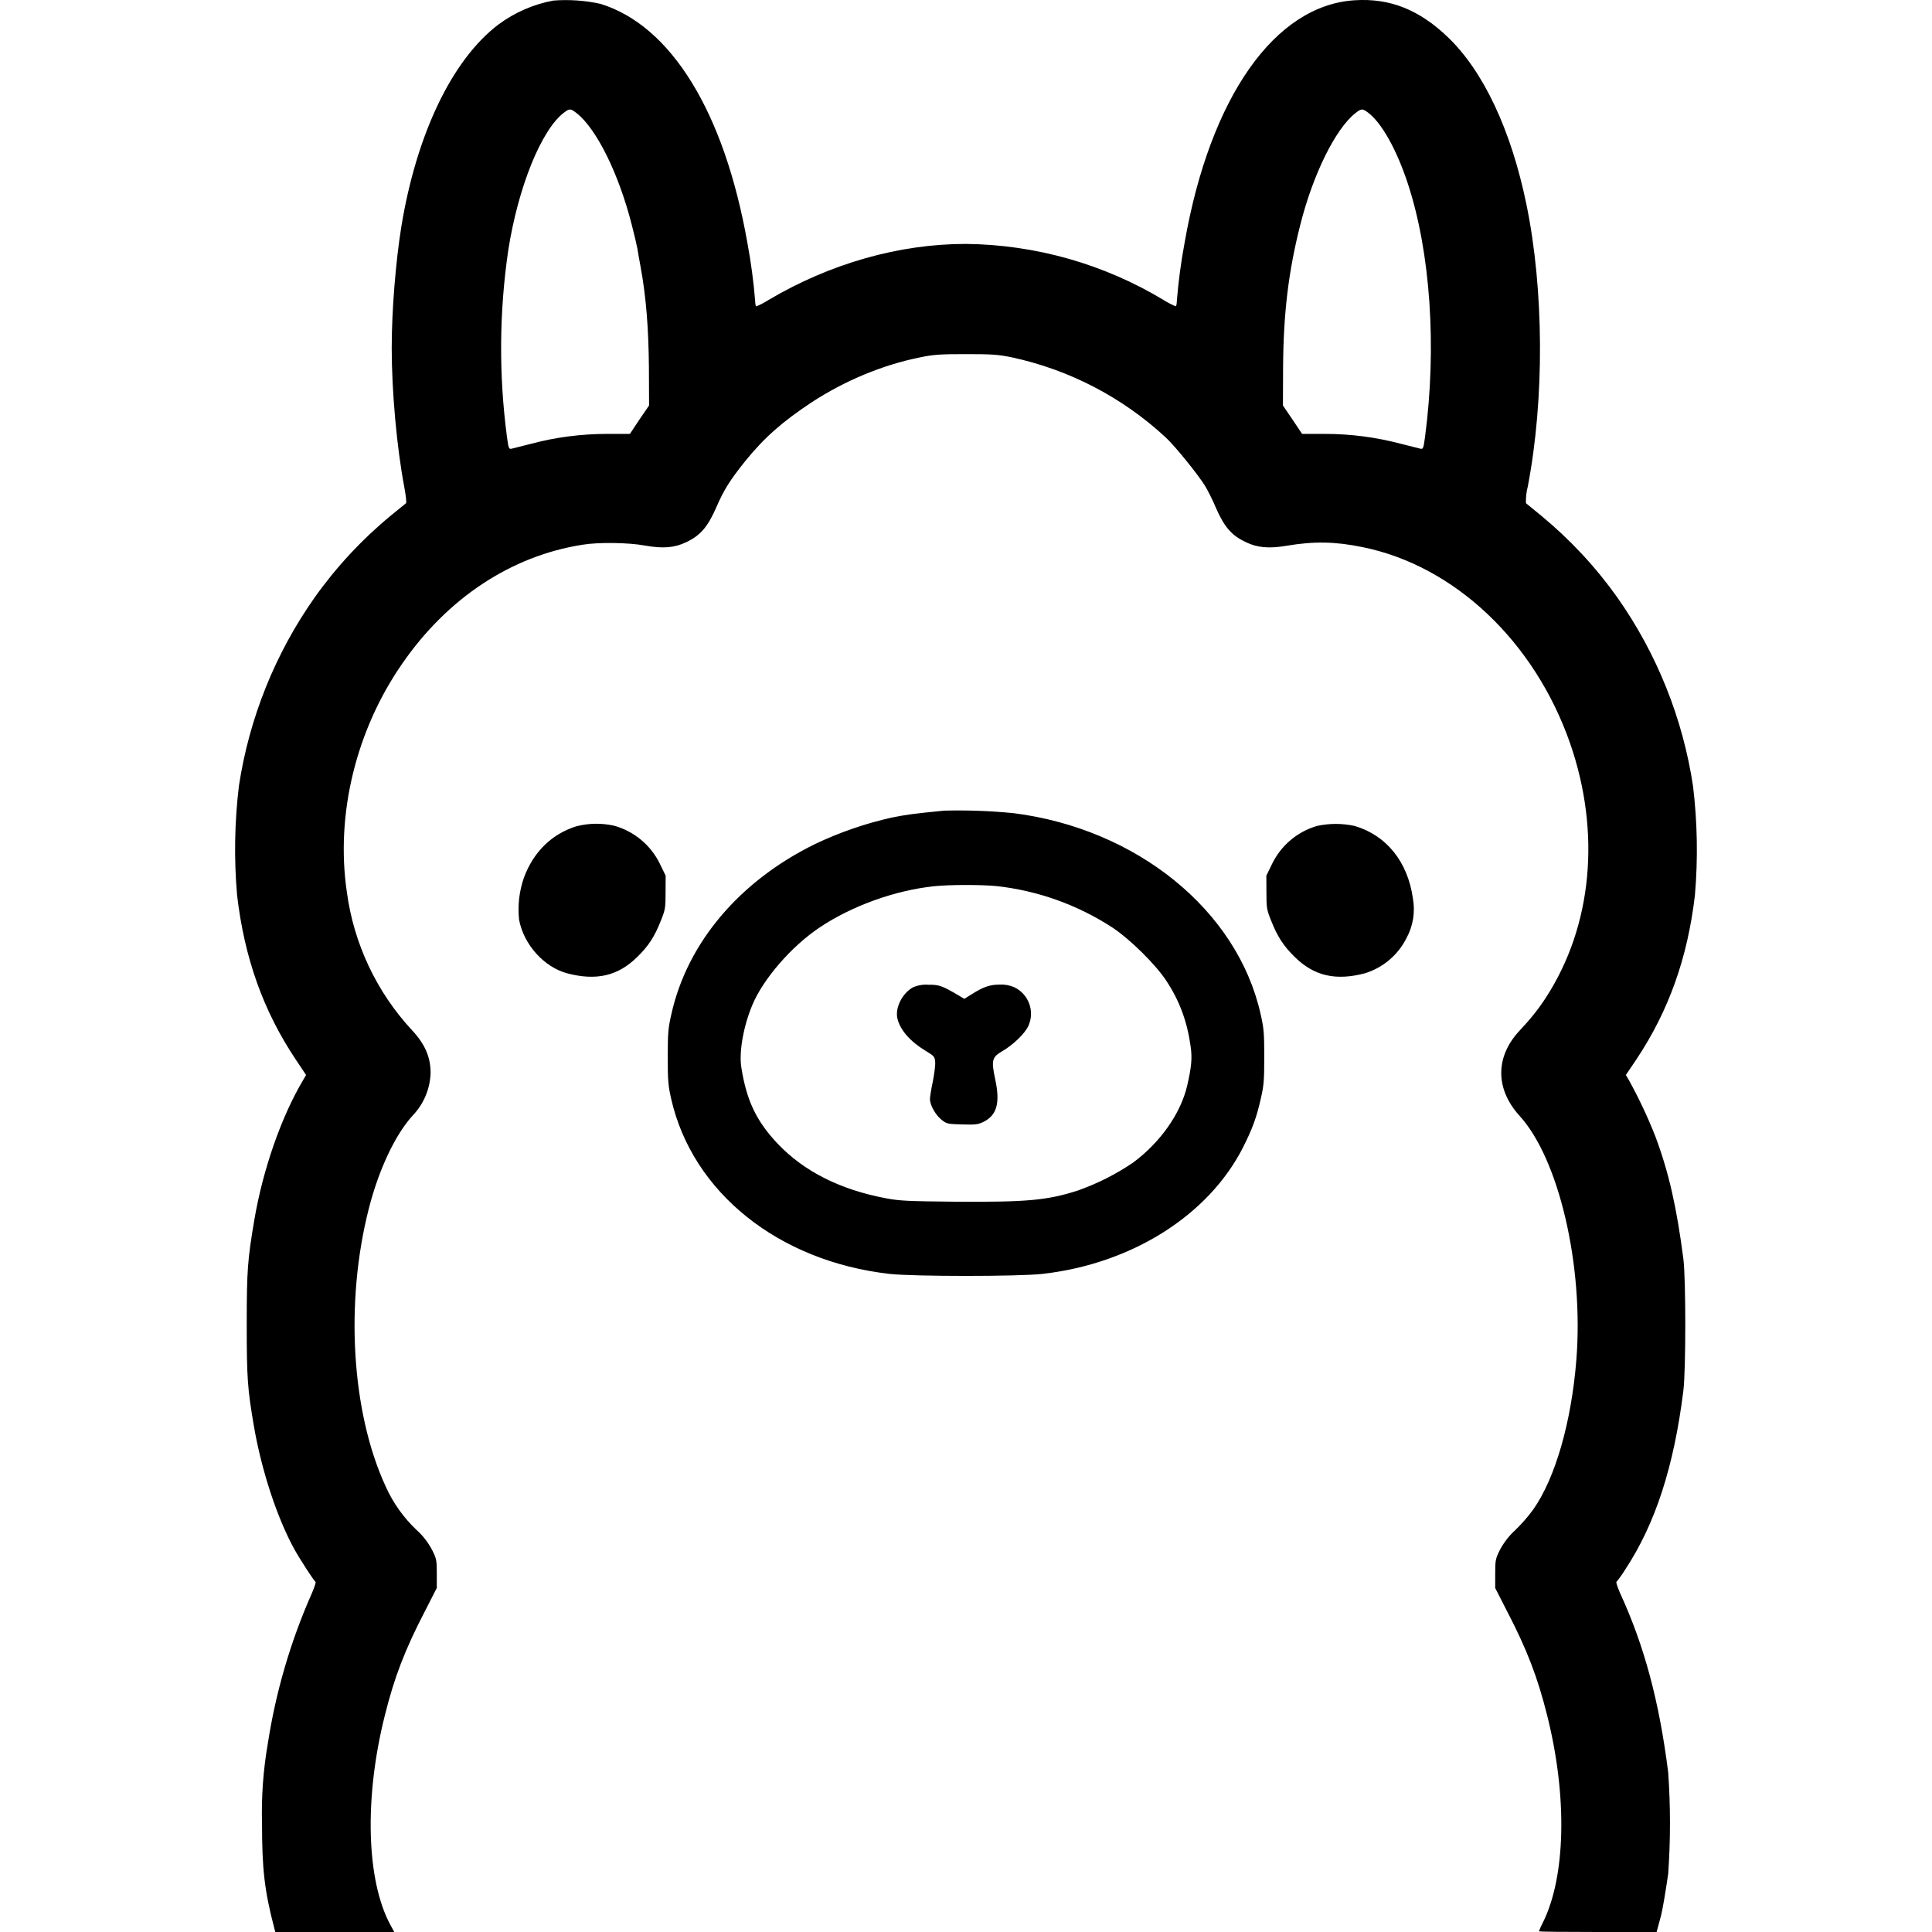
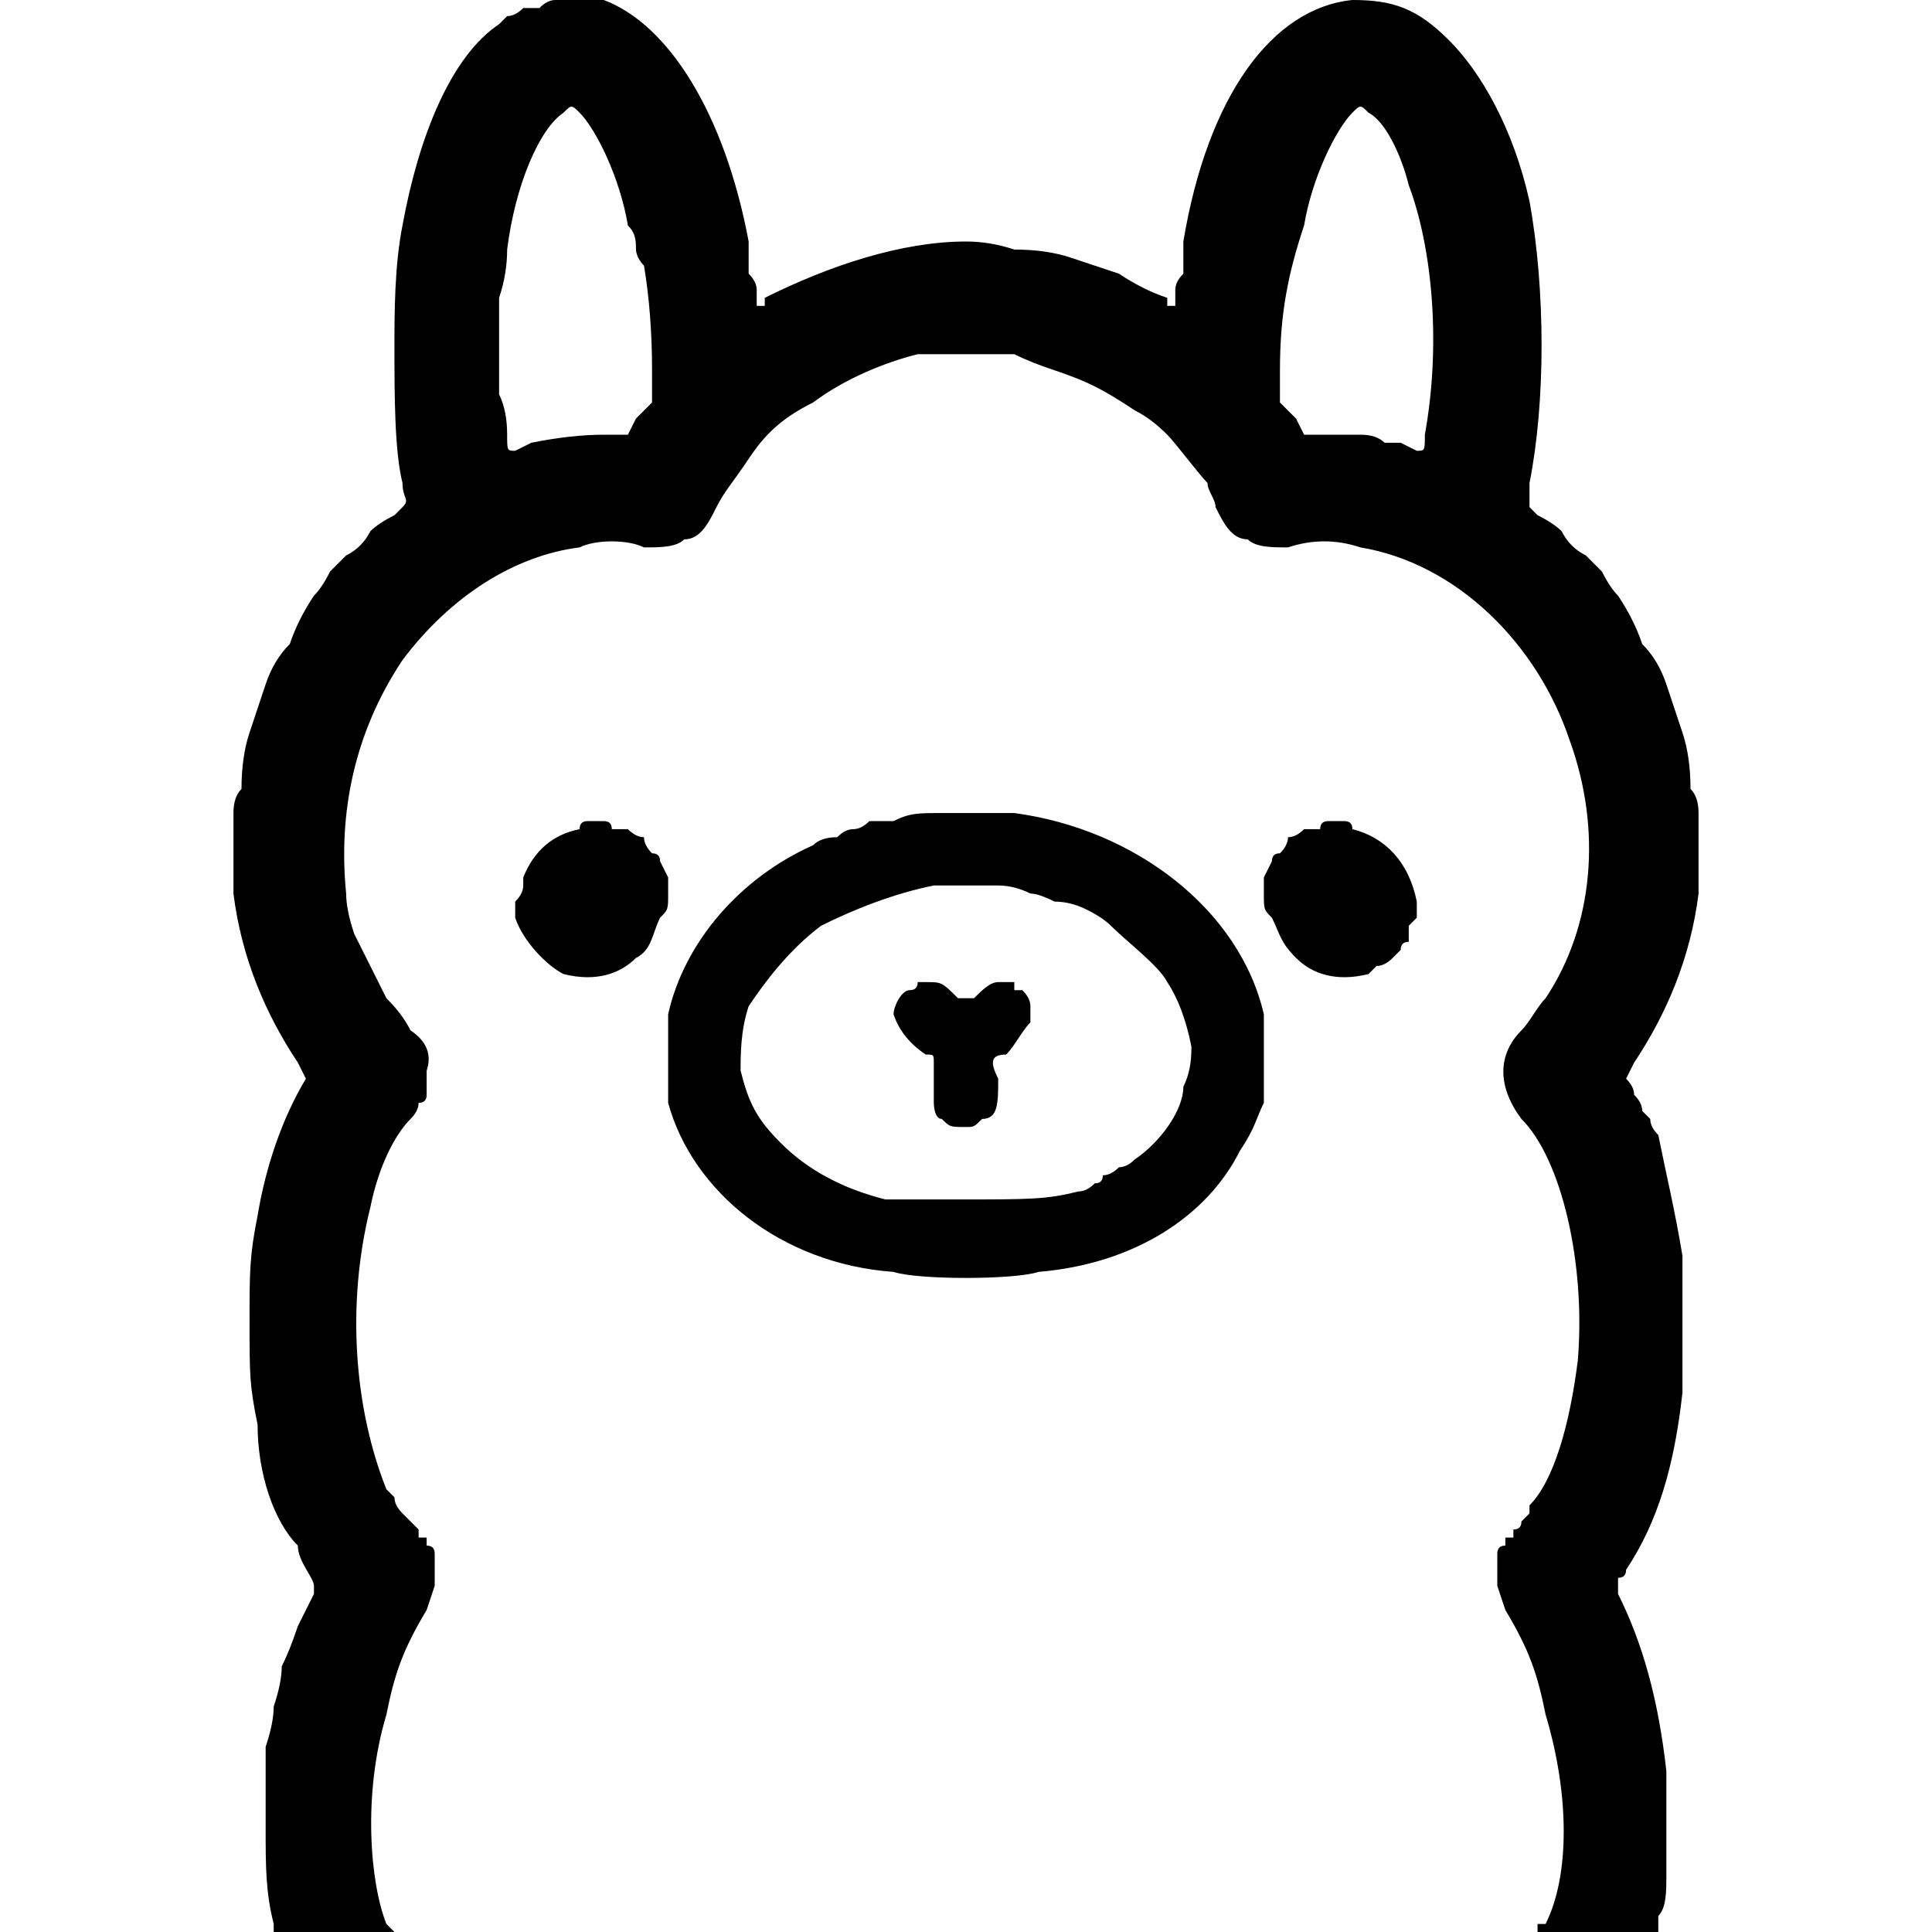
- <svg xmlns="http://www.w3.org/2000/svg" width="24" height="24" viewBox="0 0 24 24">
-   <path fill="currentColor" d="M16.361 10.26a.9.9 0 0 0-.558.47l-.072.148l.001.207c0 .193.004.217.059.353c.076.193.152.312.291.448c.24.238.51.3.872.205a.86.86 0 0 0 .517-.436a.75.75 0 0 0 .08-.498c-.064-.453-.33-.782-.724-.897a1.1 1.1 0 0 0-.466 0m-9.203.005c-.305.096-.533.32-.65.639a1.2 1.2 0 0 0-.06.52c.057.309.31.59.598.667c.362.095.632.033.872-.205c.14-.136.215-.255.291-.448c.055-.136.059-.16.059-.353l.001-.207l-.072-.148a.9.9 0 0 0-.565-.472a1 1 0 0 0-.474.007m4.184 2c-.131.071-.223.25-.195.383c.031.143.157.288.353.407c.105.063.112.072.117.136c.004.038-.01.146-.029.243c-.02.094-.036.194-.036.222c.002.074.07.195.143.253c.064.052.076.054.255.059c.164.005.198.001.264-.03c.169-.082.212-.234.15-.525c-.052-.243-.042-.28.087-.355c.137-.08.281-.219.324-.314a.365.365 0 0 0-.175-.48a.4.4 0 0 0-.181-.033c-.126 0-.207.03-.355.124l-.085.053l-.053-.032c-.219-.13-.259-.145-.391-.143a.4.4 0 0 0-.193.032m.39-2.195c-.373.036-.475.05-.654.086a4.5 4.5 0 0 0-.951.328c-.94.46-1.589 1.226-1.787 2.114c-.04.176-.045.234-.045.53c0 .294.005.357.043.524c.264 1.16 1.332 2.017 2.714 2.173c.3.033 1.596.033 1.896 0c1.11-.125 2.064-.727 2.493-1.571c.114-.226.169-.372.22-.602c.039-.167.044-.23.044-.523c0-.297-.005-.355-.045-.531c-.288-1.29-1.539-2.304-3.072-2.497a7 7 0 0 0-.855-.031zm.645.937a3.3 3.3 0 0 1 1.44.514c.223.148.537.458.671.662c.166.251.26.508.303.82c.02.143.01.251-.043.482c-.08.345-.332.705-.672.957a3 3 0 0 1-.689.348c-.382.122-.632.144-1.525.138c-.582-.006-.686-.01-.853-.042q-.856-.16-1.35-.68c-.264-.28-.385-.535-.45-.946c-.03-.192.025-.509.137-.776c.136-.326.488-.73.836-.963c.403-.269.934-.46 1.422-.512c.187-.02.586-.02.773-.002m-5.503-11a1.65 1.65 0 0 0-.683.298C5.617.74 5.173 1.666 4.985 2.819c-.07.436-.119 1.04-.119 1.503c0 .544.064 1.24.155 1.721c.02.107.031.202.023.208l-.187.152a5.3 5.3 0 0 0-.949 1.02a5.5 5.5 0 0 0-.94 2.339a6.6 6.6 0 0 0-.023 1.357c.091.78.325 1.438.727 2.04l.13.195l-.037.064c-.269.452-.498 1.105-.605 1.732c-.084.496-.095.629-.095 1.294c0 .67.009.803.088 1.266c.095.555.288 1.143.503 1.534c.071.128.243.393.264.407c.007.003-.014.067-.046.141a7.4 7.4 0 0 0-.548 1.873a5 5 0 0 0-.071.991c0 .56.031.832.148 1.279L3.42 24h1.478l-.05-.091c-.297-.552-.325-1.575-.068-2.597c.117-.472.25-.819.498-1.296l.148-.29v-.177c0-.165-.003-.184-.057-.293a.9.9 0 0 0-.194-.25a1.7 1.7 0 0 1-.385-.543c-.424-.92-.506-2.286-.208-3.451c.124-.486.329-.918.544-1.154a.8.8 0 0 0 .223-.531c0-.195-.07-.355-.224-.522a3.14 3.14 0 0 1-.817-1.729c-.14-.96.114-2.005.69-2.834c.563-.814 1.353-1.336 2.237-1.475c.199-.033.57-.028.776.01c.226.04.367.028.512-.041c.179-.085.268-.19.374-.431c.093-.215.165-.333.36-.576c.234-.29.46-.489.822-.729c.413-.27.884-.467 1.352-.561c.17-.035.25-.04.569-.04s.398.005.569.04a4.07 4.07 0 0 1 1.914.997c.117.109.398.457.488.602c.034.057.095.177.132.267c.105.241.195.346.374.43c.14.068.286.082.503.045c.343-.058.607-.053.943.016c1.144.23 2.14 1.173 2.581 2.437c.385 1.108.276 2.267-.296 3.153c-.097.15-.193.27-.333.419c-.301.322-.301.722-.001 1.053c.493.539.801 1.866.708 3.036c-.062.772-.26 1.463-.533 1.854a2 2 0 0 1-.224.258a.9.9 0 0 0-.194.25c-.054.109-.057.128-.057.293v.178l.148.29c.248.476.38.823.498 1.295c.253 1.008.231 2.01-.059 2.581a1 1 0 0 0-.044.098c0 .006.329.009.732.009h.73l.02-.074l.036-.134c.019-.076.057-.3.088-.516a9 9 0 0 0 0-1.258c-.11-.875-.295-1.57-.597-2.226c-.032-.074-.053-.138-.046-.141a1.4 1.4 0 0 0 .108-.152c.376-.569.607-1.284.724-2.228c.031-.26.031-1.378 0-1.628c-.083-.645-.182-1.082-.348-1.525a6 6 0 0 0-.329-.7l-.038-.064l.131-.194c.402-.604.636-1.262.727-2.04a6.6 6.6 0 0 0-.024-1.358a5.5 5.5 0 0 0-.939-2.339a5.3 5.3 0 0 0-.95-1.02l-.186-.152a.7.7 0 0 1 .023-.208c.208-1.087.201-2.443-.017-3.503c-.19-.924-.535-1.658-.98-2.082c-.354-.338-.716-.482-1.15-.455c-.996.059-1.8 1.205-2.116 3.01a7 7 0 0 0-.097.726c0 .036-.007.066-.015.066a1 1 0 0 1-.149-.078A4.86 4.86 0 0 0 12 3.03c-.832 0-1.687.243-2.456.698a1 1 0 0 1-.148.078c-.008 0-.015-.03-.015-.066a7 7 0 0 0-.097-.725C8.997 1.392 8.337.319 7.46.048a2 2 0 0 0-.585-.041Zm.293 1.402c.248.197.523.759.682 1.388c.03.113.06.244.069.292c.007.047.026.152.041.233c.067.365.098.76.102 1.24l.002.475l-.12.175l-.118.178h-.278c-.324 0-.646.041-.954.124l-.238.06c-.033.007-.038-.003-.057-.144a8.4 8.4 0 0 1 .016-2.323c.124-.788.413-1.501.696-1.711c.067-.05.079-.049.157.013m9.825-.012c.17.126.358.46.498.888c.28.854.36 2.028.212 3.145c-.019.14-.024.151-.057.144l-.238-.06a3.7 3.7 0 0 0-.954-.124h-.278l-.119-.178l-.119-.175l.002-.474c.004-.669.066-1.19.214-1.772c.157-.623.434-1.185.68-1.382c.078-.062.09-.063.159-.012" />
+ <svg xmlns="http://www.w3.org/2000/svg" version="1.2" viewBox="0 0 24 24" width="24" height="24">
+   <style />
+   <path d="m6.9 0q-0.1 0-0.2 0.1-0.1 0-0.2 0-0.1 0.1-0.2 0.1 0 0-0.1 0.1c-0.6 0.4-1 1.4-1.2 2.5-0.1 0.5-0.1 1.1-0.1 1.5 0 0.6 0 1.3 0.1 1.7 0 0.2 0.1 0.2 0 0.3l-0.1 0.1q-0.2 0.1-0.3 0.2-0.1 0.2-0.3 0.3-0.1 0.1-0.2 0.2-0.1 0.2-0.2 0.3-0.2 0.3-0.3 0.6-0.2 0.2-0.3 0.5-0.1 0.3-0.2 0.6-0.1 0.3-0.1 0.7-0.1 0.1-0.1 0.3 0 0.2 0 0.3 0 0.2 0 0.4 0 0.1 0 0.3c0.1 0.8 0.4 1.5 0.8 2.1l0.1 0.2c-0.3 0.5-0.5 1.1-0.6 1.7-0.1 0.5-0.1 0.7-0.1 1.3 0 0.7 0 0.8 0.1 1.3 0 0.6 0.2 1.2 0.5 1.5 0 0.2 0.2 0.4 0.2 0.5q0 0 0 0.1-0.1 0.2-0.2 0.4-0.1 0.3-0.2 0.5 0 0.2-0.1 0.5 0 0.2-0.1 0.5 0 0.1 0 0.2 0 0.1 0 0.3 0 0.1 0 0.2 0 0.1 0 0.3c0 0.5 0 0.8 0.1 1.2v0.1h1.5l-0.1-0.1c-0.2-0.5-0.3-1.6 0-2.6 0.1-0.5 0.2-0.8 0.5-1.3l0.1-0.3v-0.2c0-0.1 0-0.1 0-0.2q0-0.1-0.1-0.1 0 0 0-0.1 0 0-0.1 0 0-0.1 0-0.1-0.1-0.1-0.1-0.1-0.1-0.1-0.1-0.1-0.1-0.1-0.1-0.2-0.1-0.1-0.1-0.1c-0.4-1-0.5-2.3-0.2-3.5 0.1-0.5 0.3-0.9 0.5-1.1q0.1-0.1 0.1-0.2 0.1 0 0.1-0.1 0-0.1 0-0.1 0-0.1 0-0.2 0.1-0.3-0.2-0.5-0.1-0.2-0.3-0.4-0.1-0.2-0.2-0.4-0.1-0.2-0.2-0.4-0.1-0.3-0.1-0.5c-0.1-1 0.1-2 0.7-2.9 0.6-0.8 1.4-1.3 2.2-1.4 0.2-0.1 0.6-0.1 0.8 0 0.2 0 0.4 0 0.5-0.1 0.2 0 0.3-0.2 0.4-0.4 0.1-0.2 0.2-0.3 0.4-0.6 0.2-0.3 0.4-0.5 0.8-0.7 0.4-0.3 0.9-0.5 1.3-0.6 0.2 0 0.3 0 0.6 0 0.3 0 0.4 0 0.6 0q0.2 0.1 0.5 0.2 0.3 0.1 0.5 0.2 0.2 0.1 0.5 0.3 0.2 0.1 0.4 0.3c0.1 0.1 0.4 0.5 0.5 0.6 0 0.1 0.1 0.2 0.1 0.3 0.1 0.2 0.2 0.4 0.4 0.4 0.1 0.1 0.3 0.1 0.5 0.1 0.3-0.1 0.6-0.1 0.9 0 1.2 0.2 2.2 1.2 2.6 2.4 0.4 1.1 0.3 2.3-0.3 3.2-0.1 0.1-0.2 0.3-0.3 0.4-0.3 0.3-0.3 0.7 0 1.1 0.5 0.5 0.8 1.8 0.7 3-0.1 0.8-0.3 1.5-0.6 1.8q0 0.1 0 0.1 0 0-0.1 0.1 0 0 0 0 0 0.1-0.1 0.1 0 0 0 0.1-0.1 0-0.1 0 0 0.1 0 0.1-0.1 0-0.1 0.1c0 0.1 0 0.1 0 0.2v0.2l0.1 0.3c0.3 0.5 0.4 0.8 0.5 1.3 0.3 1 0.3 2 0 2.6q0 0-0.1 0 0 0 0 0 0 0.1 0 0.1 0 0 0 0c0 0 0.3 0 0.7 0h0.8v-0.1-0.1c0.1-0.1 0.1-0.3 0.1-0.5q0-0.2 0-0.3 0-0.2 0-0.4 0-0.1 0-0.3 0-0.1 0-0.3c-0.1-0.9-0.3-1.6-0.6-2.2q0-0.1 0-0.1 0-0.1 0-0.1 0 0 0 0 0.1 0 0.1-0.1 0 0 0 0c0.4-0.6 0.6-1.3 0.7-2.2 0-0.3 0-1.4 0-1.7-0.1-0.6-0.2-1-0.3-1.5q-0.1-0.1-0.1-0.2 0 0-0.1-0.1 0-0.1-0.1-0.2 0-0.1-0.1-0.2l0.1-0.2c0.4-0.6 0.7-1.3 0.8-2.1q0-0.1 0-0.3 0-0.2 0-0.4 0-0.1 0-0.3 0-0.2-0.1-0.3 0-0.4-0.1-0.7-0.1-0.3-0.2-0.6-0.1-0.3-0.3-0.5-0.1-0.3-0.3-0.6-0.1-0.1-0.2-0.3-0.1-0.1-0.2-0.2-0.2-0.1-0.3-0.3-0.1-0.1-0.3-0.2l-0.1-0.1q0-0.1 0-0.1 0 0 0-0.1 0 0 0 0 0 0 0-0.1c0.2-1 0.2-2.4 0-3.5-0.2-0.9-0.6-1.6-1-2-0.4-0.4-0.7-0.5-1.2-0.5-1 0.1-1.8 1.2-2.1 3q0 0.1 0 0.2 0 0.1 0 0.2-0.1 0.1-0.1 0.2 0 0 0 0.1 0 0.1 0 0.1 0 0 0 0-0.1 0-0.1 0 0 0 0-0.1 0 0 0 0-0.3-0.1-0.6-0.3-0.3-0.1-0.6-0.2-0.3-0.1-0.7-0.1-0.3-0.1-0.6-0.1c-0.8 0-1.7 0.3-2.5 0.7q0 0 0 0 0 0.1 0 0.1 0 0-0.1 0 0 0 0 0 0 0 0-0.1 0-0.1 0-0.1 0-0.1-0.1-0.2 0-0.1 0-0.2 0-0.1 0-0.2c-0.3-1.6-1-2.7-1.8-3q-0.1 0-0.2 0-0.1 0-0.1 0-0.1 0-0.2 0-0.1 0-0.1 0zm0.3 10.3q-0.5 0.1-0.7 0.6 0 0.1 0 0.1 0 0.1-0.1 0.2 0 0 0 0.1 0 0.1 0 0.1c0.1 0.3 0.4 0.6 0.6 0.7 0.4 0.1 0.7 0 0.9-0.2 0.2-0.1 0.2-0.3 0.3-0.5 0.1-0.1 0.1-0.1 0.1-0.3v-0.2l-0.1-0.2q0-0.1-0.1-0.1-0.1-0.1-0.1-0.2-0.1 0-0.2-0.1-0.1 0-0.2 0 0-0.1-0.1-0.1 0 0-0.1 0-0.1 0-0.1 0-0.1 0-0.1 0.1zm4.5-0.2c-0.3 0-0.4 0-0.6 0.1q-0.1 0-0.3 0-0.1 0.1-0.2 0.1-0.1 0-0.2 0.1-0.2 0-0.3 0.1c-0.9 0.4-1.6 1.2-1.8 2.1 0 0.2 0 0.2 0 0.5 0 0.3 0 0.4 0 0.6 0.3 1.1 1.4 2 2.8 2.1 0.3 0.1 1.5 0.1 1.8 0 1.2-0.1 2.1-0.7 2.5-1.5 0.2-0.3 0.2-0.4 0.3-0.6 0-0.2 0-0.3 0-0.6 0-0.3 0-0.3 0-0.5-0.3-1.3-1.6-2.3-3.1-2.5q-0.1 0-0.2 0-0.1 0-0.2 0-0.1 0-0.3 0-0.1 0-0.2 0zm0.7 0.9q0.2 0 0.4 0.1 0.1 0 0.3 0.1 0.2 0 0.4 0.1 0.2 0.1 0.3 0.2c0.2 0.2 0.6 0.5 0.7 0.7q0.2 0.3 0.3 0.8c0 0.1 0 0.3-0.1 0.5 0 0.3-0.3 0.7-0.6 0.9q-0.1 0.1-0.2 0.1-0.1 0.1-0.2 0.1 0 0.1-0.1 0.1-0.1 0.1-0.2 0.1c-0.4 0.1-0.6 0.1-1.5 0.1-0.6 0-0.7 0-0.9 0q-0.8-0.2-1.3-0.7c-0.3-0.3-0.4-0.5-0.5-0.9 0-0.2 0-0.5 0.1-0.8 0.2-0.3 0.5-0.7 0.9-1 0.4-0.2 0.9-0.4 1.4-0.5 0.2 0 0.6 0 0.8 0zm-1.1 1.3c-0.1 0-0.2 0.2-0.2 0.3q0.1 0.3 0.4 0.5c0.1 0 0.1 0 0.1 0.1 0 0 0 0.1 0 0.2 0 0.1 0 0.2 0 0.3 0 0 0 0.2 0.1 0.2 0.1 0.1 0.1 0.1 0.3 0.1 0.1 0 0.1 0 0.2-0.1 0.2 0 0.2-0.2 0.2-0.5-0.1-0.2-0.1-0.3 0.1-0.3 0.1-0.1 0.2-0.3 0.3-0.4q0 0 0-0.1 0-0.1 0-0.1 0-0.1-0.1-0.2 0 0-0.1 0 0 0 0-0.1-0.1 0-0.1 0 0 0 0 0-0.1 0-0.1 0c-0.1 0-0.2 0.1-0.3 0.2h-0.1-0.1c-0.2-0.2-0.2-0.2-0.4-0.2q0 0 0 0 0 0-0.1 0 0 0 0 0 0 0.1-0.1 0.1zm5.1-2q-0.1 0-0.2 0-0.1 0.1-0.2 0.1 0 0.1-0.1 0.2-0.1 0-0.1 0.1l-0.1 0.2v0.2c0 0.2 0 0.2 0.1 0.3 0.1 0.2 0.1 0.3 0.3 0.5 0.2 0.2 0.5 0.3 0.9 0.2q0 0 0.1-0.1 0.1 0 0.2-0.1 0 0 0.1-0.1 0-0.1 0.1-0.1 0-0.1 0-0.2 0 0 0.1-0.1 0-0.1 0-0.1 0-0.1 0-0.1c-0.1-0.5-0.4-0.8-0.8-0.9q0-0.1-0.1-0.1 0 0-0.1 0-0.1 0-0.1 0-0.1 0-0.1 0.1zm-9.2-8.9c0.2 0.2 0.5 0.8 0.6 1.4 0.1 0.1 0.1 0.2 0.1 0.3 0 0 0 0.1 0.1 0.2q0.1 0.6 0.1 1.3v0.4l-0.2 0.2-0.1 0.2h-0.3q-0.4 0-0.9 0.1l-0.2 0.1c-0.1 0-0.1 0-0.1-0.2q0-0.3-0.1-0.5 0-0.3 0-0.6 0-0.3 0-0.6 0.1-0.3 0.1-0.6c0.1-0.8 0.4-1.5 0.7-1.7 0.1-0.1 0.1-0.1 0.2 0zm9.8 0c0.2 0.1 0.4 0.5 0.5 0.9 0.3 0.8 0.4 2 0.2 3.1 0 0.2 0 0.2-0.1 0.2l-0.2-0.1q-0.1 0-0.2 0-0.1-0.1-0.3-0.1-0.1 0-0.2 0-0.1 0-0.2 0h-0.3l-0.1-0.2-0.2-0.2v-0.4c0-0.7 0.1-1.2 0.3-1.8 0.1-0.6 0.4-1.2 0.6-1.4 0.1-0.1 0.1-0.1 0.2 0z" />
</svg>
